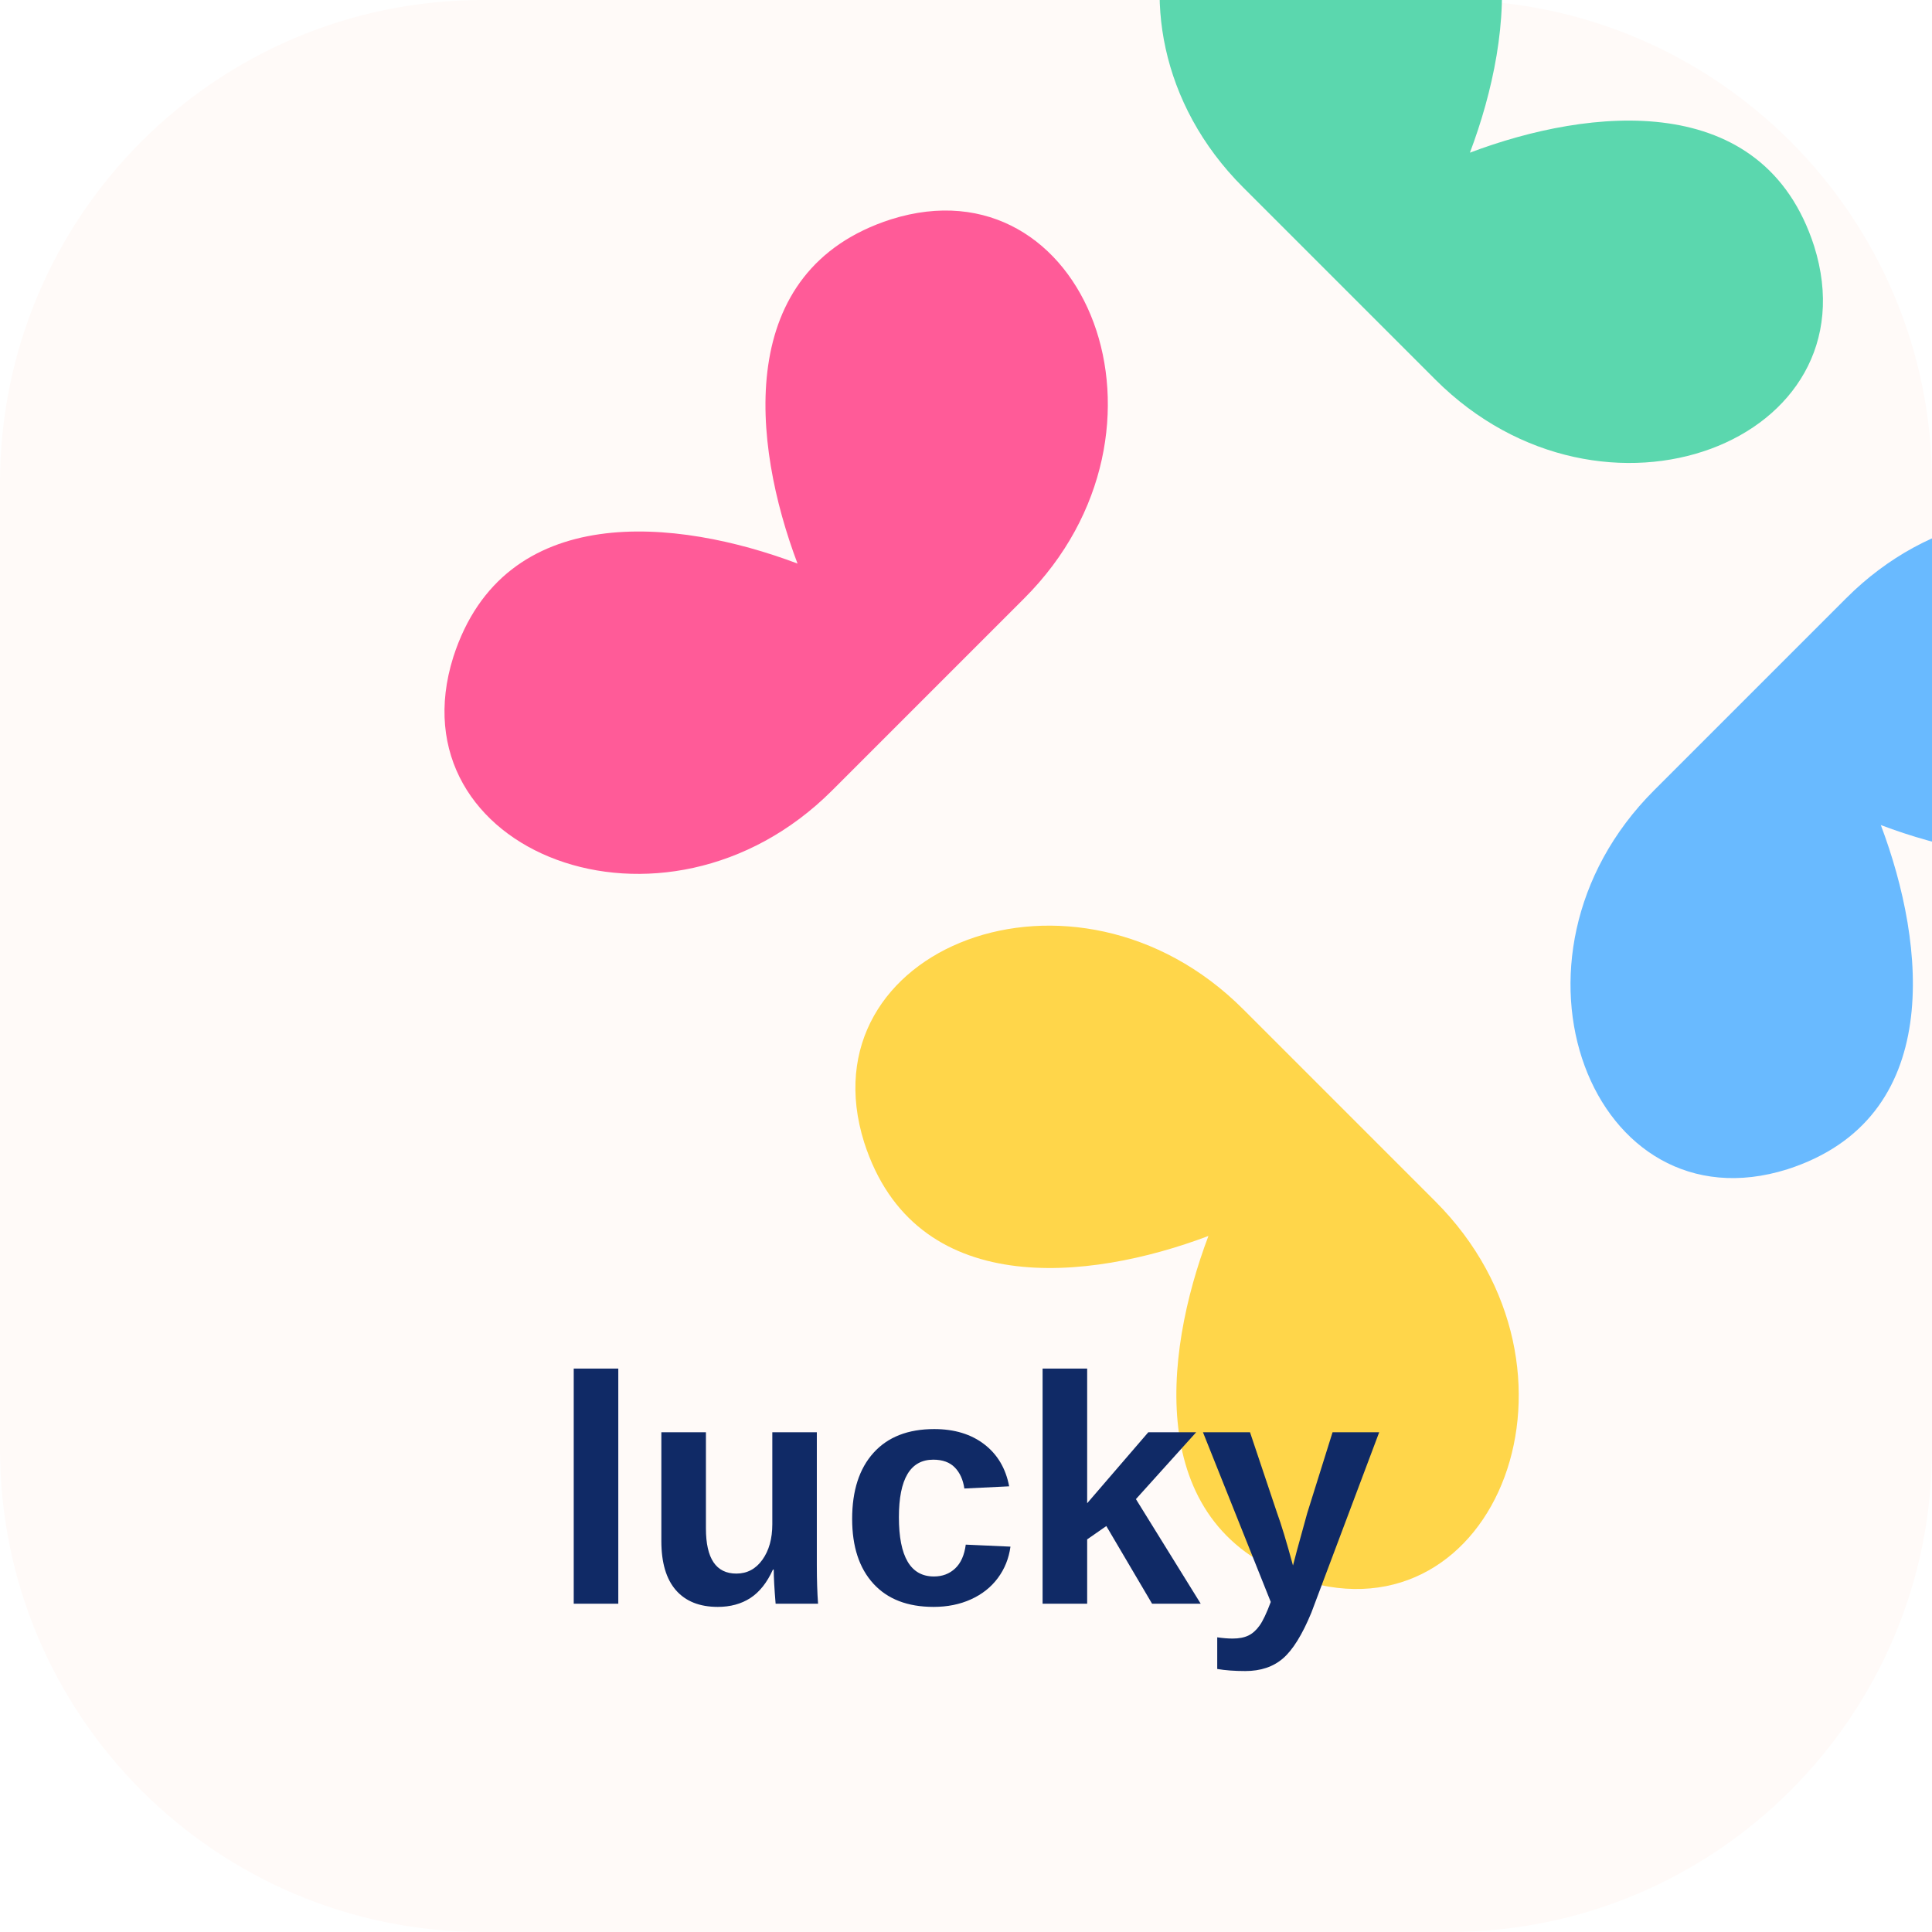
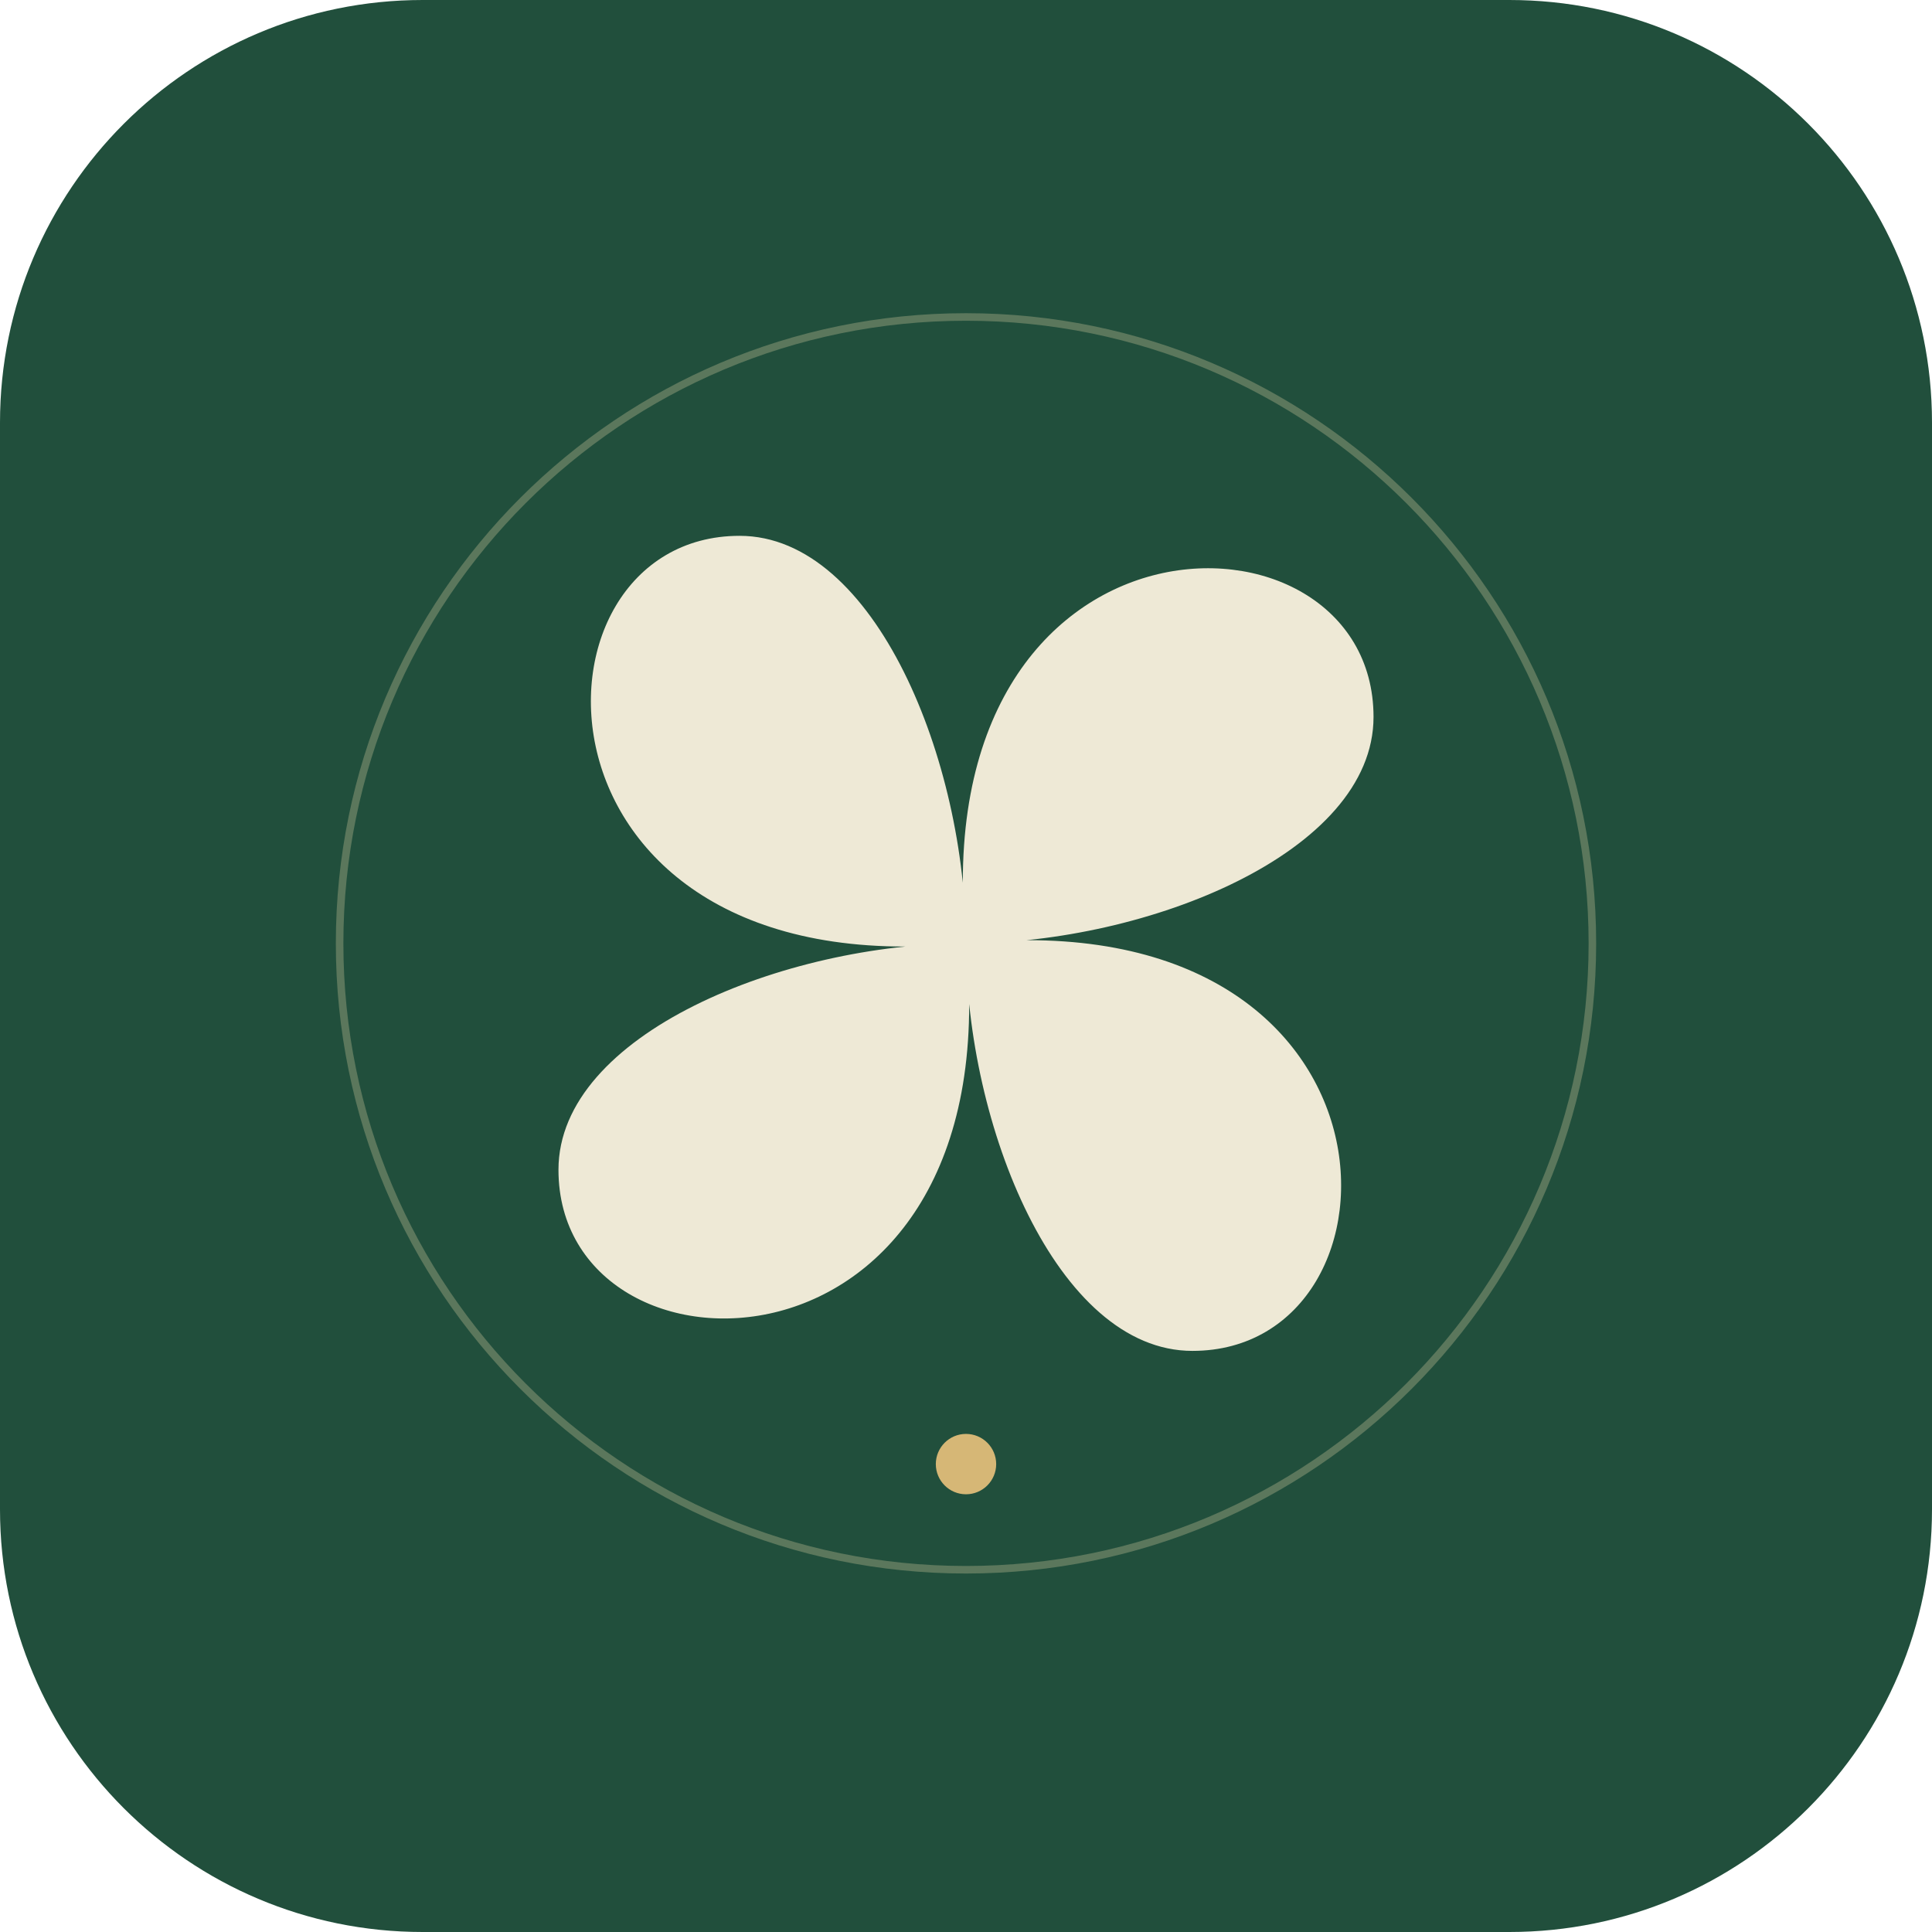
<svg xmlns="http://www.w3.org/2000/svg" viewBox="0 0 512 512">
-   <rect width="512" height="512" rx="128" fill="#fffaf8" />
-   <g transform="translate(92 88)">
-     <path d="M118 96C55 96 24 25 72 0c39-20 68 16 82 47 14-31 43-67 82-47 48 25 17 96-46 96h-72Z" fill="#ff5b98" transform="rotate(-45 154 96)" />
-     <path d="M118 96C55 96 24 25 72 0c39-20 68 16 82 47 14-31 43-67 82-47 48 25 17 96-46 96h-72Z" fill="#5bd7ae" transform="rotate(45 154 96) translate(0 -154)" />
-     <path d="M118 96C55 96 24 25 72 0c39-20 68 16 82 47 14-31 43-67 82-47 48 25 17 96-46 96h-72Z" fill="#69baff" transform="rotate(135 154 96) translate(-154 -154)" />
-     <path d="M118 96C55 96 24 25 72 0c39-20 68 16 82 47 14-31 43-67 82-47 48 25 17 96-46 96h-72Z" fill="#ffd64a" transform="rotate(225 154 96) translate(-154 0)" />
+   <rect width="512" height="512" rx="112" fill="#214f3c" />
+   <circle cx="256" cy="250" r="166" fill="none" stroke="#5b775c" stroke-width="2" />
+   <g transform="translate(112 106) scale(12)" fill="#eee9d6">
+     <path d="M12 12C2 13 2 3 7 3c3 0 5 5 5 9Zm0 0C11 2 21 2 21 7c0 3-5 5-9 5Zm0 0c10-1 10 9 5 9-3 0-5-5-5-9Zm0 0c1 10-9 10-9 5 0-3 5-5 9-5Z" />
  </g>
-   <text x="256" y="425" text-anchor="middle" font-family="Arial,sans-serif" font-weight="800" font-size="86" fill="#102a66">lucky</text>
+   <circle cx="256" cy="388" r="8" fill="#d6b776" />
</svg>
